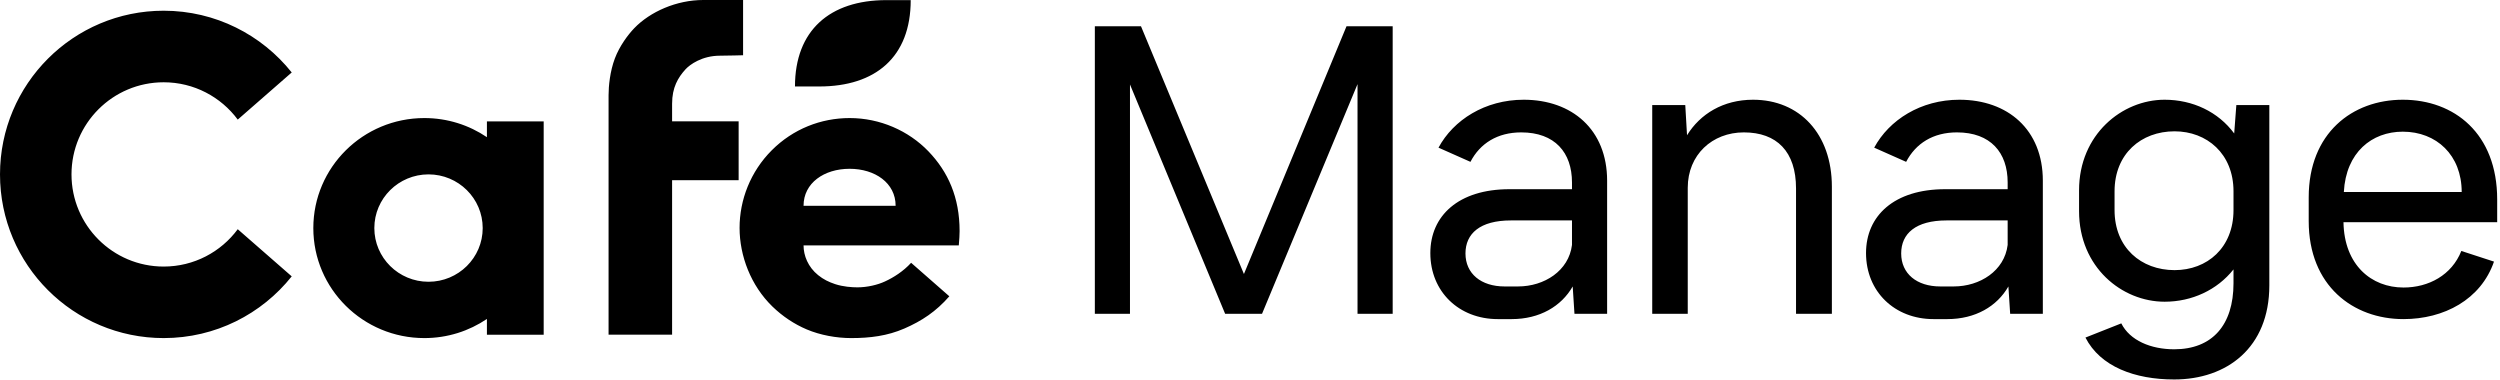
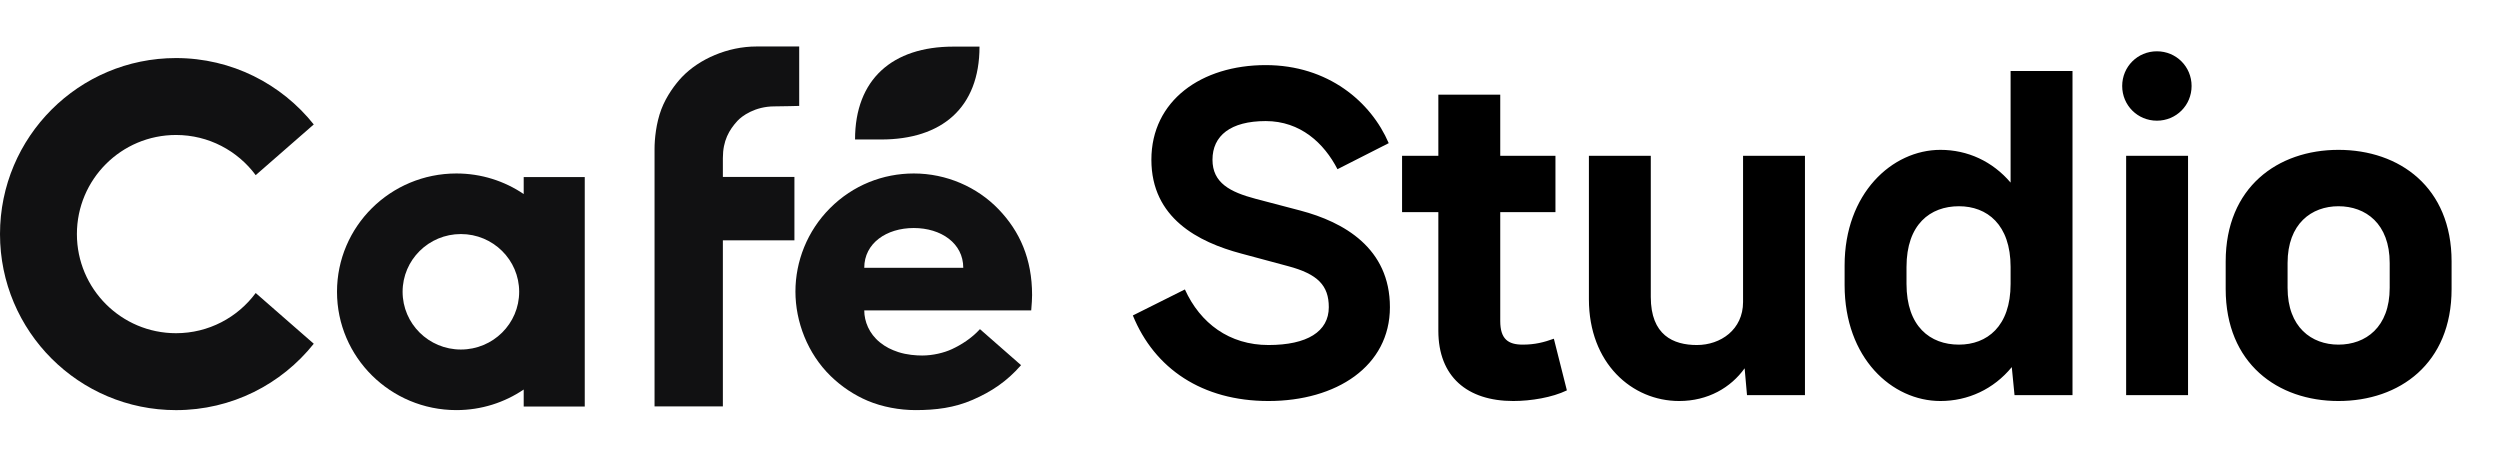
- <svg xmlns="http://www.w3.org/2000/svg" width="112" height="17" viewBox="0 0 112 17" fill="none">
-   <path d="M96.975 4.468C98.231 4.468 99.376 5.008 100.092 5.979L100.188 4.706H101.666V12.785C101.666 15.584 99.758 17 97.404 17C95.639 17 94.096 16.427 93.428 15.123L95.034 14.487C95.416 15.251 96.355 15.648 97.404 15.648C99.106 15.648 100.06 14.567 100.061 12.69V12.069C99.329 12.992 98.199 13.517 96.975 13.517C95.066 13.517 93.142 11.975 93.142 9.462V8.523C93.142 6.027 95.066 4.468 96.975 4.468ZM7.333 0.48C9.655 0.481 11.726 1.562 13.069 3.246L10.651 5.358C9.899 4.344 8.692 3.686 7.332 3.686C5.052 3.686 3.203 5.534 3.203 7.813C3.203 10.093 5.052 11.942 7.332 11.942C8.692 11.942 9.9 11.284 10.651 10.269L13.069 12.381C11.726 14.067 9.656 15.146 7.333 15.146C3.284 15.146 0 11.863 0 7.813C0 3.765 3.283 0.48 7.333 0.48ZM19.011 5.289C20.05 5.289 21.016 5.606 21.814 6.146V5.439H24.357V14.996H21.814V14.289C21.015 14.829 20.051 15.146 19.011 15.146C16.264 15.146 14.037 12.94 14.037 10.218C14.037 7.496 16.264 5.289 19.011 5.289ZM38.065 5.289C39.426 5.289 40.704 5.856 41.594 6.78C42.473 7.695 42.99 8.84 42.99 10.354C42.99 10.506 42.978 10.72 42.954 10.993H35.999C35.999 11.449 36.199 11.961 36.652 12.326C36.89 12.518 37.124 12.632 37.415 12.729C37.773 12.847 38.167 12.873 38.413 12.873C38.85 12.873 39.319 12.763 39.651 12.607C40.03 12.432 40.467 12.158 40.818 11.773L42.53 13.274C41.931 13.959 41.297 14.378 40.513 14.719C39.751 15.049 38.981 15.146 38.133 15.146C37.472 15.146 36.748 15.015 36.142 14.758C35.584 14.521 35.062 14.176 34.602 13.73C33.637 12.791 33.133 11.464 33.133 10.209C33.133 8.954 33.621 7.688 34.576 6.732C35.53 5.777 36.778 5.289 38.065 5.289ZM33.29 2.475C33.29 2.475 32.578 2.495 32.256 2.495C31.445 2.495 30.901 2.898 30.713 3.103C30.374 3.475 30.11 3.918 30.11 4.646V5.435H33.091V8.074H30.11V14.992H27.264V4.264C27.264 3.866 27.326 3.198 27.547 2.615C27.759 2.055 28.135 1.555 28.412 1.266C29.127 0.522 30.312 7.5005e-05 31.508 0H33.29V2.475ZM68.262 4.468C70.425 4.468 71.999 5.804 71.999 8.094V14.058H70.536L70.457 12.833C69.948 13.723 68.978 14.296 67.722 14.296H67.101C65.367 14.296 64.079 13.071 64.079 11.338C64.079 9.668 65.336 8.476 67.626 8.476H70.425V8.173C70.425 6.837 69.661 5.931 68.15 5.931C67.085 5.931 66.305 6.424 65.876 7.251L64.445 6.615C65.113 5.375 66.528 4.468 68.262 4.468ZM87.781 4.468C89.944 4.468 91.519 5.804 91.519 8.094V14.058H90.055L89.976 12.833C89.467 13.724 88.497 14.296 87.24 14.296H86.62C84.887 14.296 83.598 13.071 83.598 11.338C83.598 9.668 84.855 8.476 87.144 8.476H89.943V8.173C89.943 6.837 89.18 5.931 87.67 5.931C86.604 5.931 85.825 6.424 85.395 7.251L83.964 6.615C84.632 5.375 86.048 4.468 87.781 4.468ZM107.644 4.468C109.95 4.468 111.874 5.979 111.874 8.937V9.954H104.988C105.02 11.879 106.244 12.881 107.676 12.881C108.805 12.881 109.838 12.324 110.268 11.243L111.731 11.72C111.143 13.421 109.489 14.296 107.676 14.296C105.418 14.296 103.43 12.802 103.43 9.907V8.841C103.43 5.963 105.385 4.468 107.644 4.468ZM55.728 12.276L60.324 1.176H62.392V14.058H60.817V3.769L56.539 14.058H54.886L50.623 3.784V14.058H49.049V1.176H51.116L55.728 12.276ZM78.537 4.468C80.621 4.468 82.068 5.995 82.068 8.364V14.058H80.462V8.443C80.462 6.79 79.603 5.931 78.124 5.931C76.709 5.931 75.611 6.933 75.611 8.412V14.058H74.02V4.706H75.5L75.579 6.059C76.168 5.104 77.201 4.468 78.537 4.468ZM67.689 9.875C66.306 9.875 65.653 10.464 65.653 11.354C65.653 12.261 66.354 12.833 67.403 12.833H68.008C69.184 12.833 70.282 12.133 70.425 10.973V9.875H67.689ZM87.208 9.875C85.825 9.875 85.173 10.464 85.173 11.354C85.173 12.261 85.872 12.833 86.922 12.833H87.526C88.703 12.833 89.8 12.133 89.943 10.973V9.875H87.208ZM19.197 7.812C17.857 7.813 16.77 8.89 16.77 10.218C16.77 11.546 17.857 12.623 19.197 12.623C20.538 12.623 21.625 11.546 21.625 10.218C21.625 8.89 20.538 7.812 19.197 7.812ZM97.42 5.883C95.925 5.883 94.732 6.886 94.732 8.571V9.414C94.733 11.1 95.925 12.101 97.42 12.102C98.883 12.102 100.06 11.1 100.061 9.414V8.571C100.061 6.885 98.867 5.883 97.42 5.883ZM38.062 7.562C36.922 7.562 35.999 8.197 35.999 9.218H35.997V9.22H40.124V9.218C40.124 8.197 39.201 7.562 38.062 7.562ZM107.644 5.899C106.26 5.9 105.099 6.822 105.004 8.603H110.284C110.284 6.949 109.154 5.899 107.644 5.899ZM40.8 0.005C40.8 2.562 39.219 3.874 36.702 3.874H35.615C35.615 1.364 37.174 0.005 39.711 0.005H40.8Z" fill="black" />
+ <svg xmlns="http://www.w3.org/2000/svg" width="121" height="23" viewBox="0 0 121 23" fill="none">
+   <path d="M25.347 8.57V9.392C24.42 8.764 23.299 8.396 22.09 8.396C18.898 8.396 16.311 10.959 16.311 14.122C16.311 17.285 18.898 19.849 22.09 19.849C23.299 19.849 24.419 19.481 25.347 18.853V19.675H28.302V8.57H25.347ZM22.307 16.917C20.749 16.917 19.486 15.666 19.486 14.122C19.486 12.579 20.749 11.328 22.307 11.328C23.865 11.328 25.128 12.579 25.128 14.122C25.128 15.666 23.865 16.917 22.307 16.917Z" fill="#111112" />
+   <path d="M47.432 15.928C47.024 16.376 46.514 16.695 46.074 16.898C45.687 17.079 45.143 17.207 44.635 17.207C44.349 17.207 43.891 17.177 43.475 17.04C43.137 16.927 42.865 16.795 42.589 16.572C42.062 16.148 41.83 15.553 41.83 15.023H49.911C49.938 14.706 49.953 14.457 49.953 14.281C49.953 12.521 49.352 11.19 48.33 10.128C47.297 9.054 45.812 8.396 44.23 8.396C42.735 8.396 41.285 8.963 40.176 10.073C39.066 11.183 38.499 12.654 38.499 14.112C38.499 15.57 39.085 17.112 40.207 18.204C40.741 18.722 41.347 19.122 41.995 19.397C42.7 19.696 43.542 19.849 44.31 19.849C45.296 19.849 46.189 19.737 47.074 19.353C47.985 18.957 48.723 18.469 49.419 17.674L47.429 15.93L47.432 15.928ZM41.83 12.96C41.83 11.774 42.902 11.036 44.226 11.036C45.55 11.036 46.622 11.774 46.622 12.96C46.622 12.96 46.622 12.962 46.622 12.963H41.828C41.828 12.963 41.828 12.962 41.828 12.96H41.83Z" fill="#111112" />
+   <path d="M31.68 19.672V8.566C31.68 8.566 31.68 7.853 31.68 7.205C31.68 6.743 31.752 5.966 32.009 5.289C32.256 4.638 32.692 4.057 33.014 3.721C33.844 2.856 35.221 2.25 36.611 2.25C37.652 2.25 38.681 2.25 38.681 2.25V5.126C38.681 5.126 37.854 5.149 37.48 5.149C36.538 5.149 35.905 5.617 35.687 5.855C35.293 6.288 34.987 6.802 34.987 7.648C34.987 7.957 34.987 8.564 34.987 8.564H38.45V11.632H38.038H34.987V19.67H31.68V19.672Z" fill="#111112" />
+   <path d="M8.519 16.127C5.87 16.127 3.722 13.979 3.722 11.33C3.722 8.681 5.87 6.533 8.519 6.533C10.1 6.533 11.501 7.298 12.376 8.477L15.186 6.023C13.625 4.066 11.219 2.81 8.52 2.81C3.814 2.81 0 6.625 0 11.33C0 16.035 3.816 19.85 8.52 19.85C11.22 19.85 13.625 18.596 15.186 16.637L12.376 14.182C11.503 15.362 10.1 16.127 8.519 16.127Z" fill="#111112" />
+   <path d="M47.408 2.256H46.143C43.196 2.256 41.384 3.835 41.384 6.751H42.647C45.572 6.751 47.408 5.227 47.408 2.256Z" fill="#111112" />
+   <path d="M54.83 15.268L57.349 14.009C58.093 15.65 59.505 16.699 61.394 16.699C63.264 16.699 64.314 16.051 64.314 14.867C64.314 13.818 63.779 13.264 62.348 12.883L60.077 12.272C57.997 11.719 55.727 10.555 55.727 7.731C55.727 4.868 58.15 3.151 61.26 3.151C64.275 3.151 66.356 4.925 67.214 6.929L64.734 8.189C64.085 6.929 62.94 5.86 61.26 5.86C59.562 5.86 58.684 6.566 58.684 7.731C58.684 8.856 59.543 9.295 60.764 9.62L62.94 10.192C65.039 10.746 67.272 12.005 67.272 14.867C67.272 17.73 64.676 19.409 61.394 19.409C58.188 19.409 55.879 17.844 54.83 15.268ZM75.207 16.394L75.837 18.894C75.131 19.237 74.1 19.409 73.242 19.409C71.009 19.409 69.616 18.226 69.616 16.012V10.268H67.86V7.54H69.616V4.582H72.612V7.54H75.284V10.268H72.612V15.535C72.612 16.413 72.994 16.68 73.7 16.68C74.291 16.68 74.73 16.566 75.207 16.394ZM84.364 14.619V7.54H87.36V19.123H84.555L84.44 17.825C83.772 18.76 82.665 19.409 81.272 19.409C78.983 19.409 76.903 17.577 76.903 14.486V7.54H79.898V14.371C79.898 16.222 80.986 16.699 82.131 16.699C83.276 16.699 84.364 15.955 84.364 14.619ZM97.313 8.837V3.437H100.309V19.123H97.503L97.37 17.768C96.492 18.837 95.252 19.409 93.916 19.409C91.569 19.409 89.279 17.329 89.279 13.799V12.845C89.279 9.372 91.569 7.253 93.916 7.253C95.233 7.253 96.435 7.807 97.313 8.837ZM94.813 16.68C96.168 16.68 97.313 15.803 97.313 13.742V12.921C97.313 10.86 96.168 9.982 94.813 9.982C93.42 9.982 92.275 10.86 92.275 12.921V13.742C92.275 15.803 93.42 16.68 94.813 16.68ZM104.394 5.841C103.459 5.841 102.714 5.097 102.714 4.162C102.714 3.227 103.459 2.483 104.394 2.483C105.329 2.483 106.073 3.227 106.073 4.162C106.073 5.097 105.329 5.841 104.394 5.841ZM105.901 19.123H102.905V7.54H105.901V19.123ZM113.181 19.409C110.242 19.409 107.723 17.596 107.723 13.99V12.654C107.723 9.066 110.242 7.253 113.181 7.253C116.138 7.253 118.657 9.066 118.657 12.654V13.99C118.657 17.596 116.138 19.409 113.181 19.409ZM113.181 16.68C114.497 16.68 115.661 15.841 115.661 13.932V12.73C115.661 10.822 114.497 9.982 113.181 9.982C111.883 9.982 110.719 10.822 110.719 12.73V13.932C110.719 15.841 111.883 16.68 113.181 16.68Z" fill="black" />
</svg>
